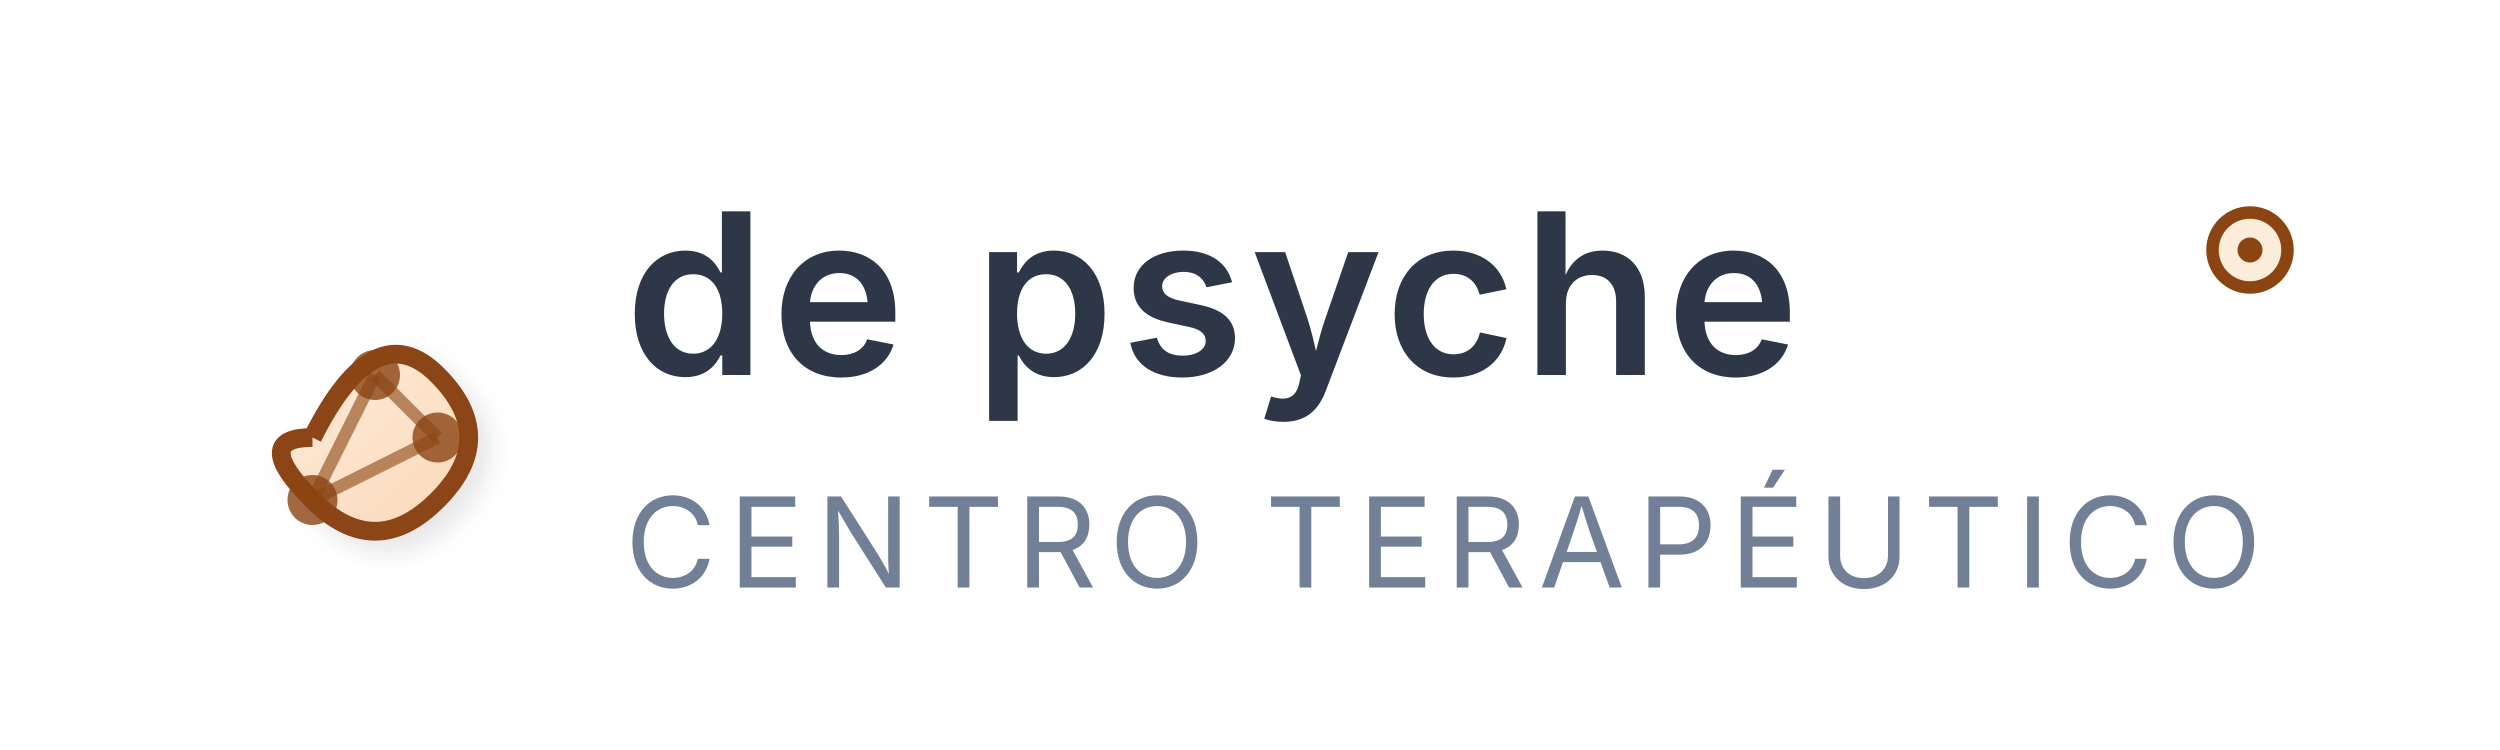
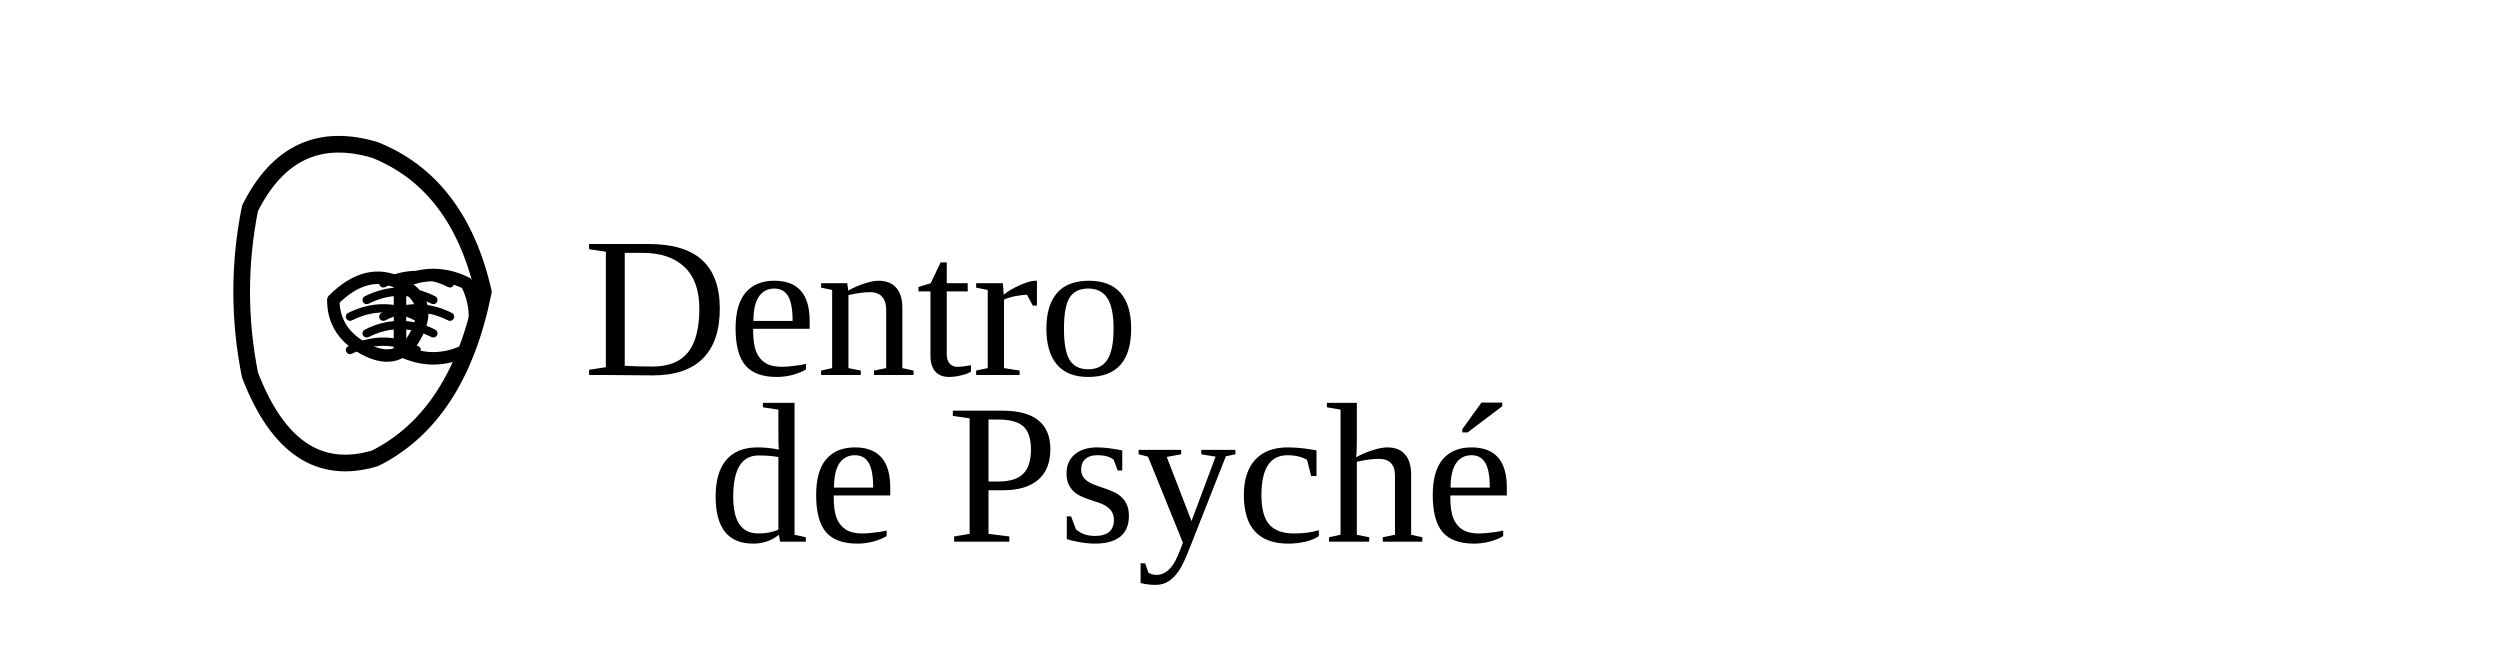
- <svg xmlns="http://www.w3.org/2000/svg" width="200" height="60" viewBox="0 0 200 60">
-   <defs>
-     <linearGradient id="logoGradient" x1="0%" y1="0%" x2="100%" y2="100%">
-       <stop offset="0%" style="stop-color:#fdecda;stop-opacity:1" />
-       <stop offset="100%" style="stop-color:#fad8b8;stop-opacity:1" />
-     </linearGradient>
-     <filter id="shadow" x="-20%" y="-20%" width="140%" height="140%">
-       <feDropShadow dx="1" dy="1" stdDeviation="1" flood-color="#000000" flood-opacity="0.1" />
-     </filter>
-   </defs>
-   <g transform="translate(10, 10)">
-     <path d="M15 25 Q20 15, 25 20 Q30 25, 25 30 Q20 35, 15 30 Q10 25, 15 25" fill="url(#logoGradient)" stroke="#8B4513" stroke-width="1.5" filter="url(#shadow)" />
-     <circle cx="20" cy="20" r="2" fill="#8B4513" opacity="0.8" />
-     <circle cx="25" cy="25" r="2" fill="#8B4513" opacity="0.8" />
-     <circle cx="15" cy="30" r="2" fill="#8B4513" opacity="0.8" />
-     <line x1="20" y1="20" x2="25" y2="25" stroke="#8B4513" stroke-width="1" opacity="0.6" />
-     <line x1="25" y1="25" x2="15" y2="30" stroke="#8B4513" stroke-width="1" opacity="0.6" />
-     <line x1="15" y1="30" x2="20" y2="20" stroke="#8B4513" stroke-width="1" opacity="0.6" />
+ <svg xmlns="http://www.w3.org/2000/svg" width="300" height="80" viewBox="0 0 300 80">
+   <g transform="translate(20, 10)">
+     <path d="M10 15 Q15 5, 25 8 Q35 12, 38 25 Q35 40, 25 45 Q15 48, 10 35 Q8 25, 10 15 Z" fill="none" stroke="#000000" stroke-width="2" stroke-linecap="round" stroke-linejoin="round" />
+     <g transform="translate(12, 18)">
+       <path d="M8 8 Q12 4, 16 6 Q20 8, 18 12 Q16 16, 12 14 Q8 12, 8 8 Z" fill="none" stroke="#000000" stroke-width="1.5" stroke-linecap="round" stroke-linejoin="round" />
+       <path d="M16 6 Q20 4, 24 6 Q26 10, 24 14 Q20 16, 16 14 Q16 10, 16 6 Z" fill="none" stroke="#000000" stroke-width="1.5" stroke-linecap="round" stroke-linejoin="round" />
+       <path d="M10 10 Q14 8, 18 10" fill="none" stroke="#000000" stroke-width="1" stroke-linecap="round" />
+       <path d="M10 14 Q14 12, 18 14" fill="none" stroke="#000000" stroke-width="1" stroke-linecap="round" />
+       <path d="M12 8 Q16 6, 20 8" fill="none" stroke="#000000" stroke-width="1" stroke-linecap="round" />
+       <path d="M12 12 Q16 10, 20 12" fill="none" stroke="#000000" stroke-width="1" stroke-linecap="round" />
+       <path d="M14 6 Q18 4, 22 6" fill="none" stroke="#000000" stroke-width="1" stroke-linecap="round" />
+       <path d="M14 10 Q18 8, 22 10" fill="none" stroke="#000000" stroke-width="1" stroke-linecap="round" />
+     </g>
  </g>
-   <g transform="translate(50, 15)">
-     <text x="0" y="15" font-family="Inter, Arial, sans-serif" font-size="18" font-weight="600" fill="#2D3748" letter-spacing="0.5">
-       de psyche
-     </text>
-     <text x="0" y="32" font-family="Inter, Arial, sans-serif" font-size="10" font-weight="400" fill="#718096" letter-spacing="1">
-       CENTRO TERAPÉUTICO
+   <g transform="translate(70, 25)">
+     <text x="0" y="20" font-family="Times New Roman, serif" font-size="24" font-weight="normal" fill="#000000">
+       Dentro
    </text>
  </g>
-   <g transform="translate(180, 20)">
-     <circle cx="0" cy="0" r="3" fill="#fdecda" stroke="#8B4513" stroke-width="1" />
-     <circle cx="0" cy="0" r="1" fill="#8B4513" />
+   <g transform="translate(85, 45)">
+     <text x="0" y="20" font-family="Times New Roman, serif" font-size="24" font-weight="normal" fill="#000000">
+       de Psyché
+     </text>
  </g>
</svg>
